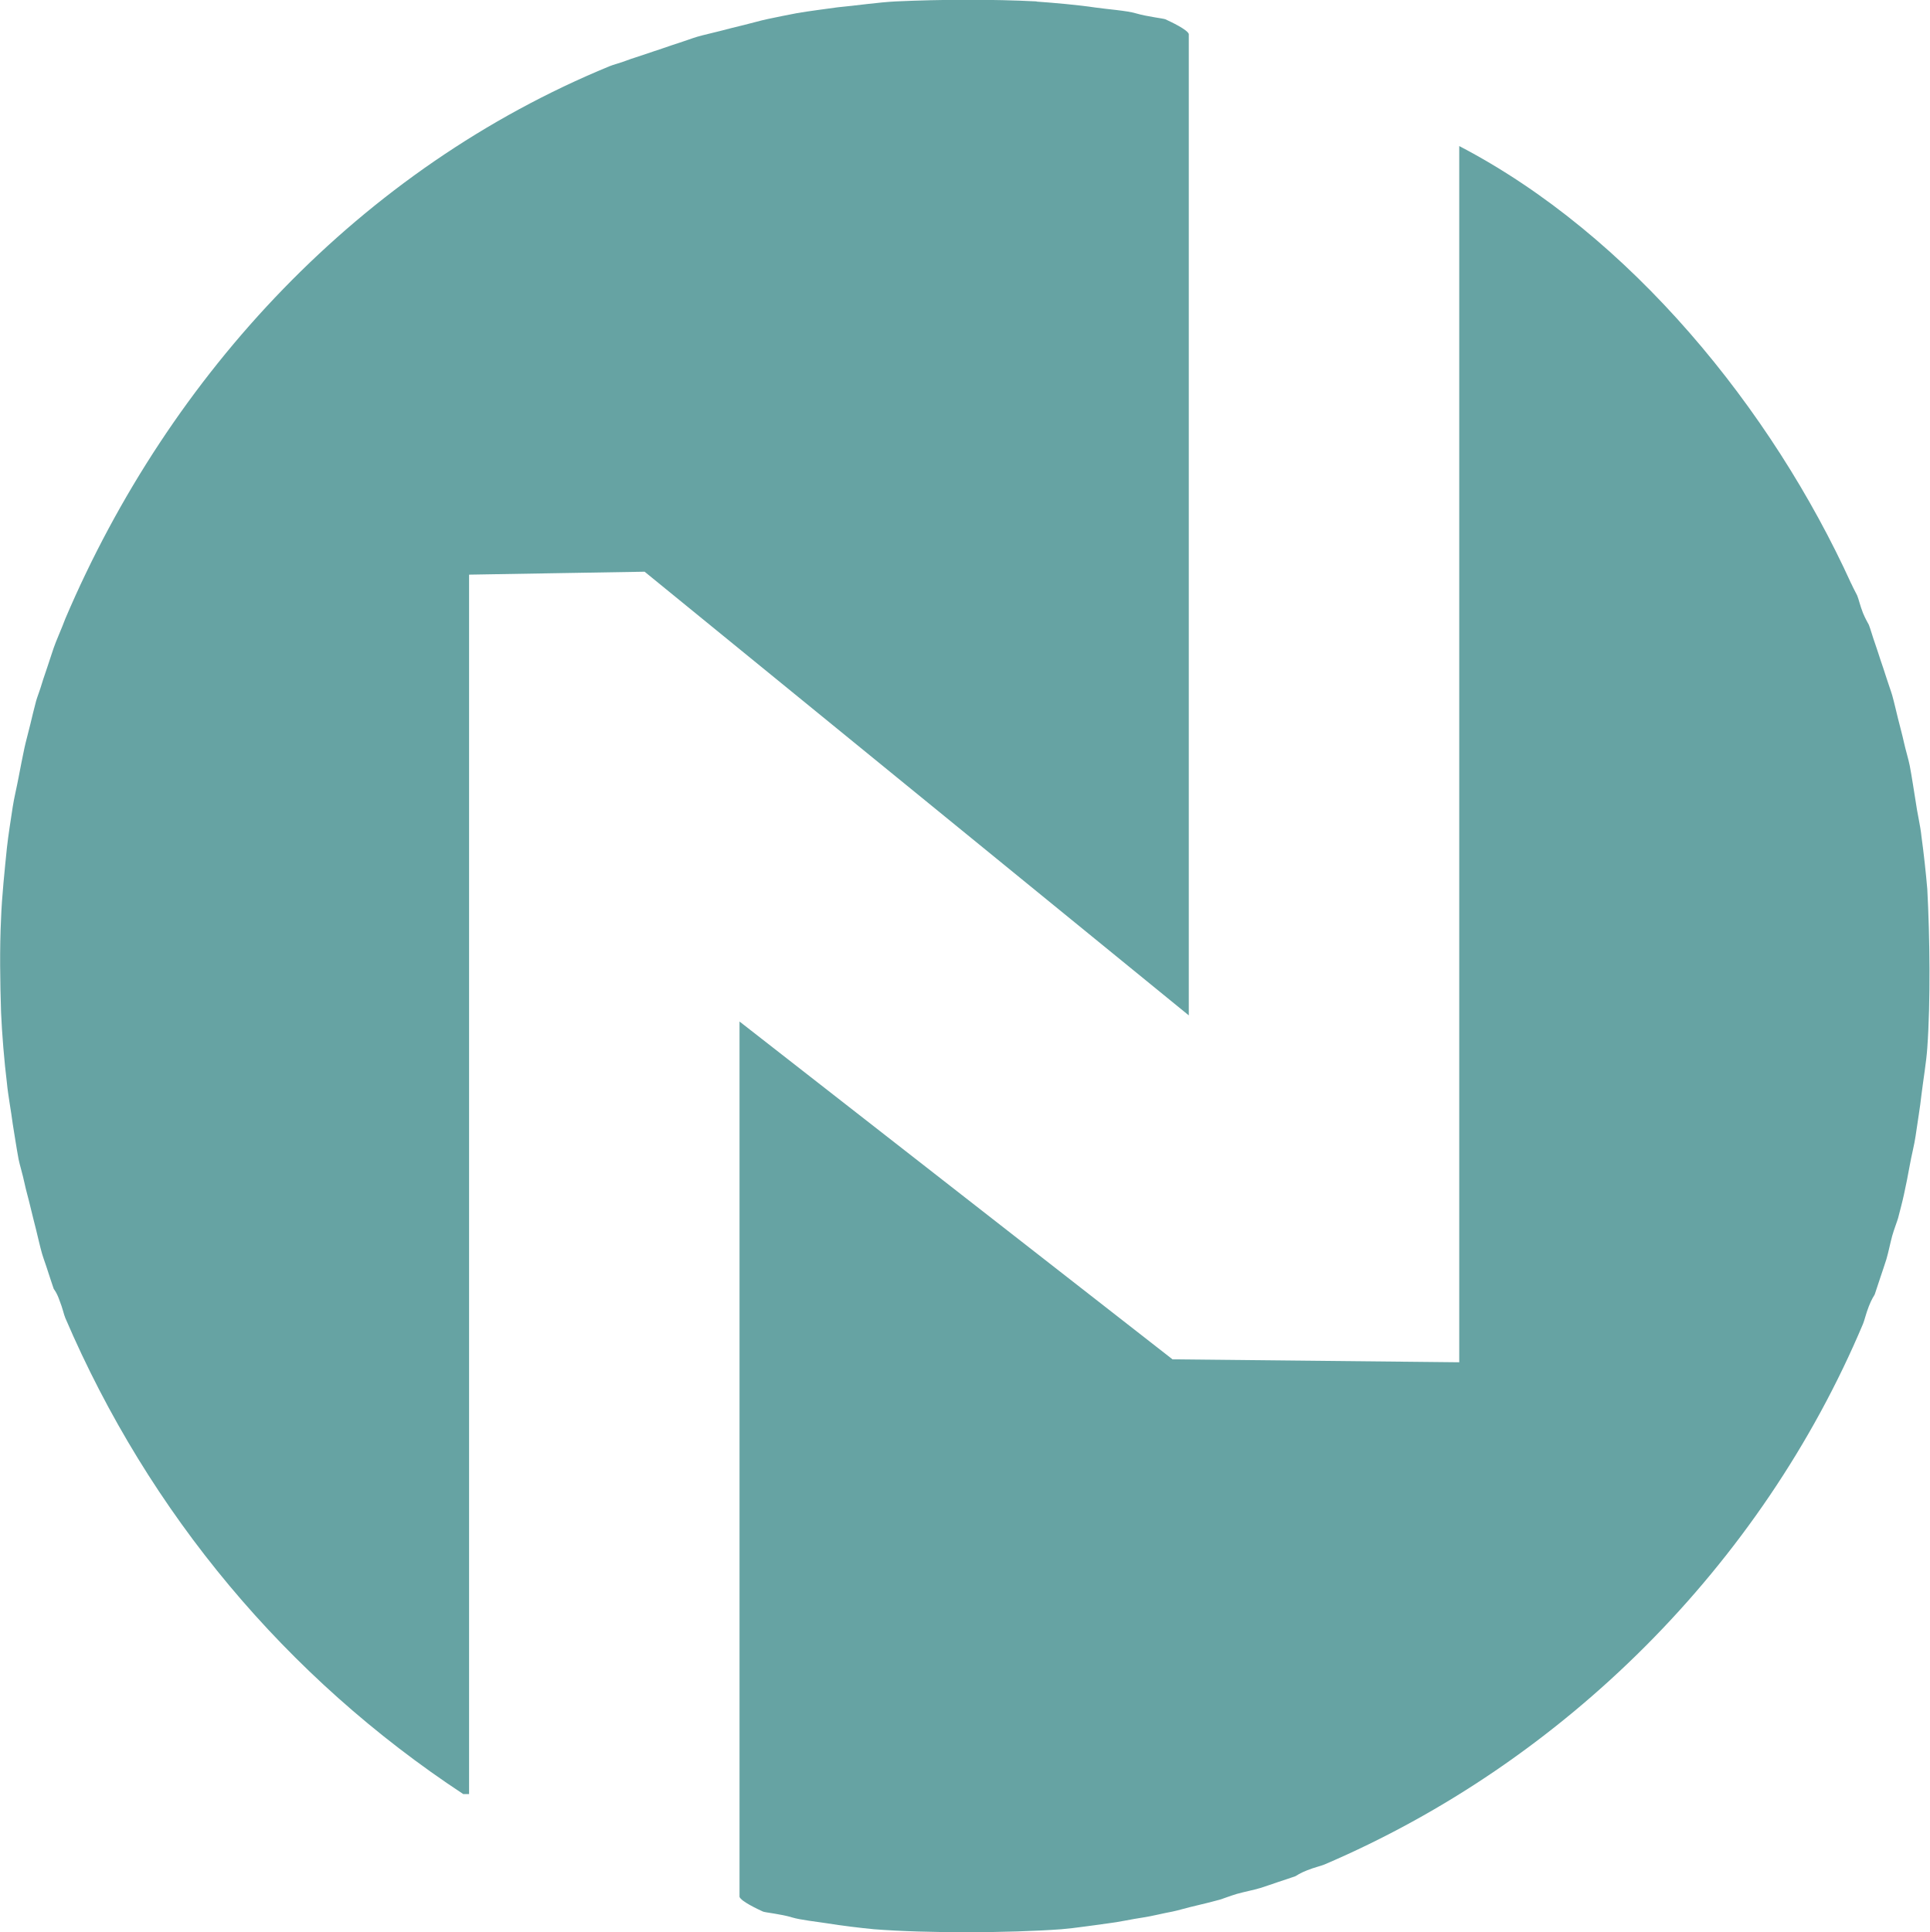
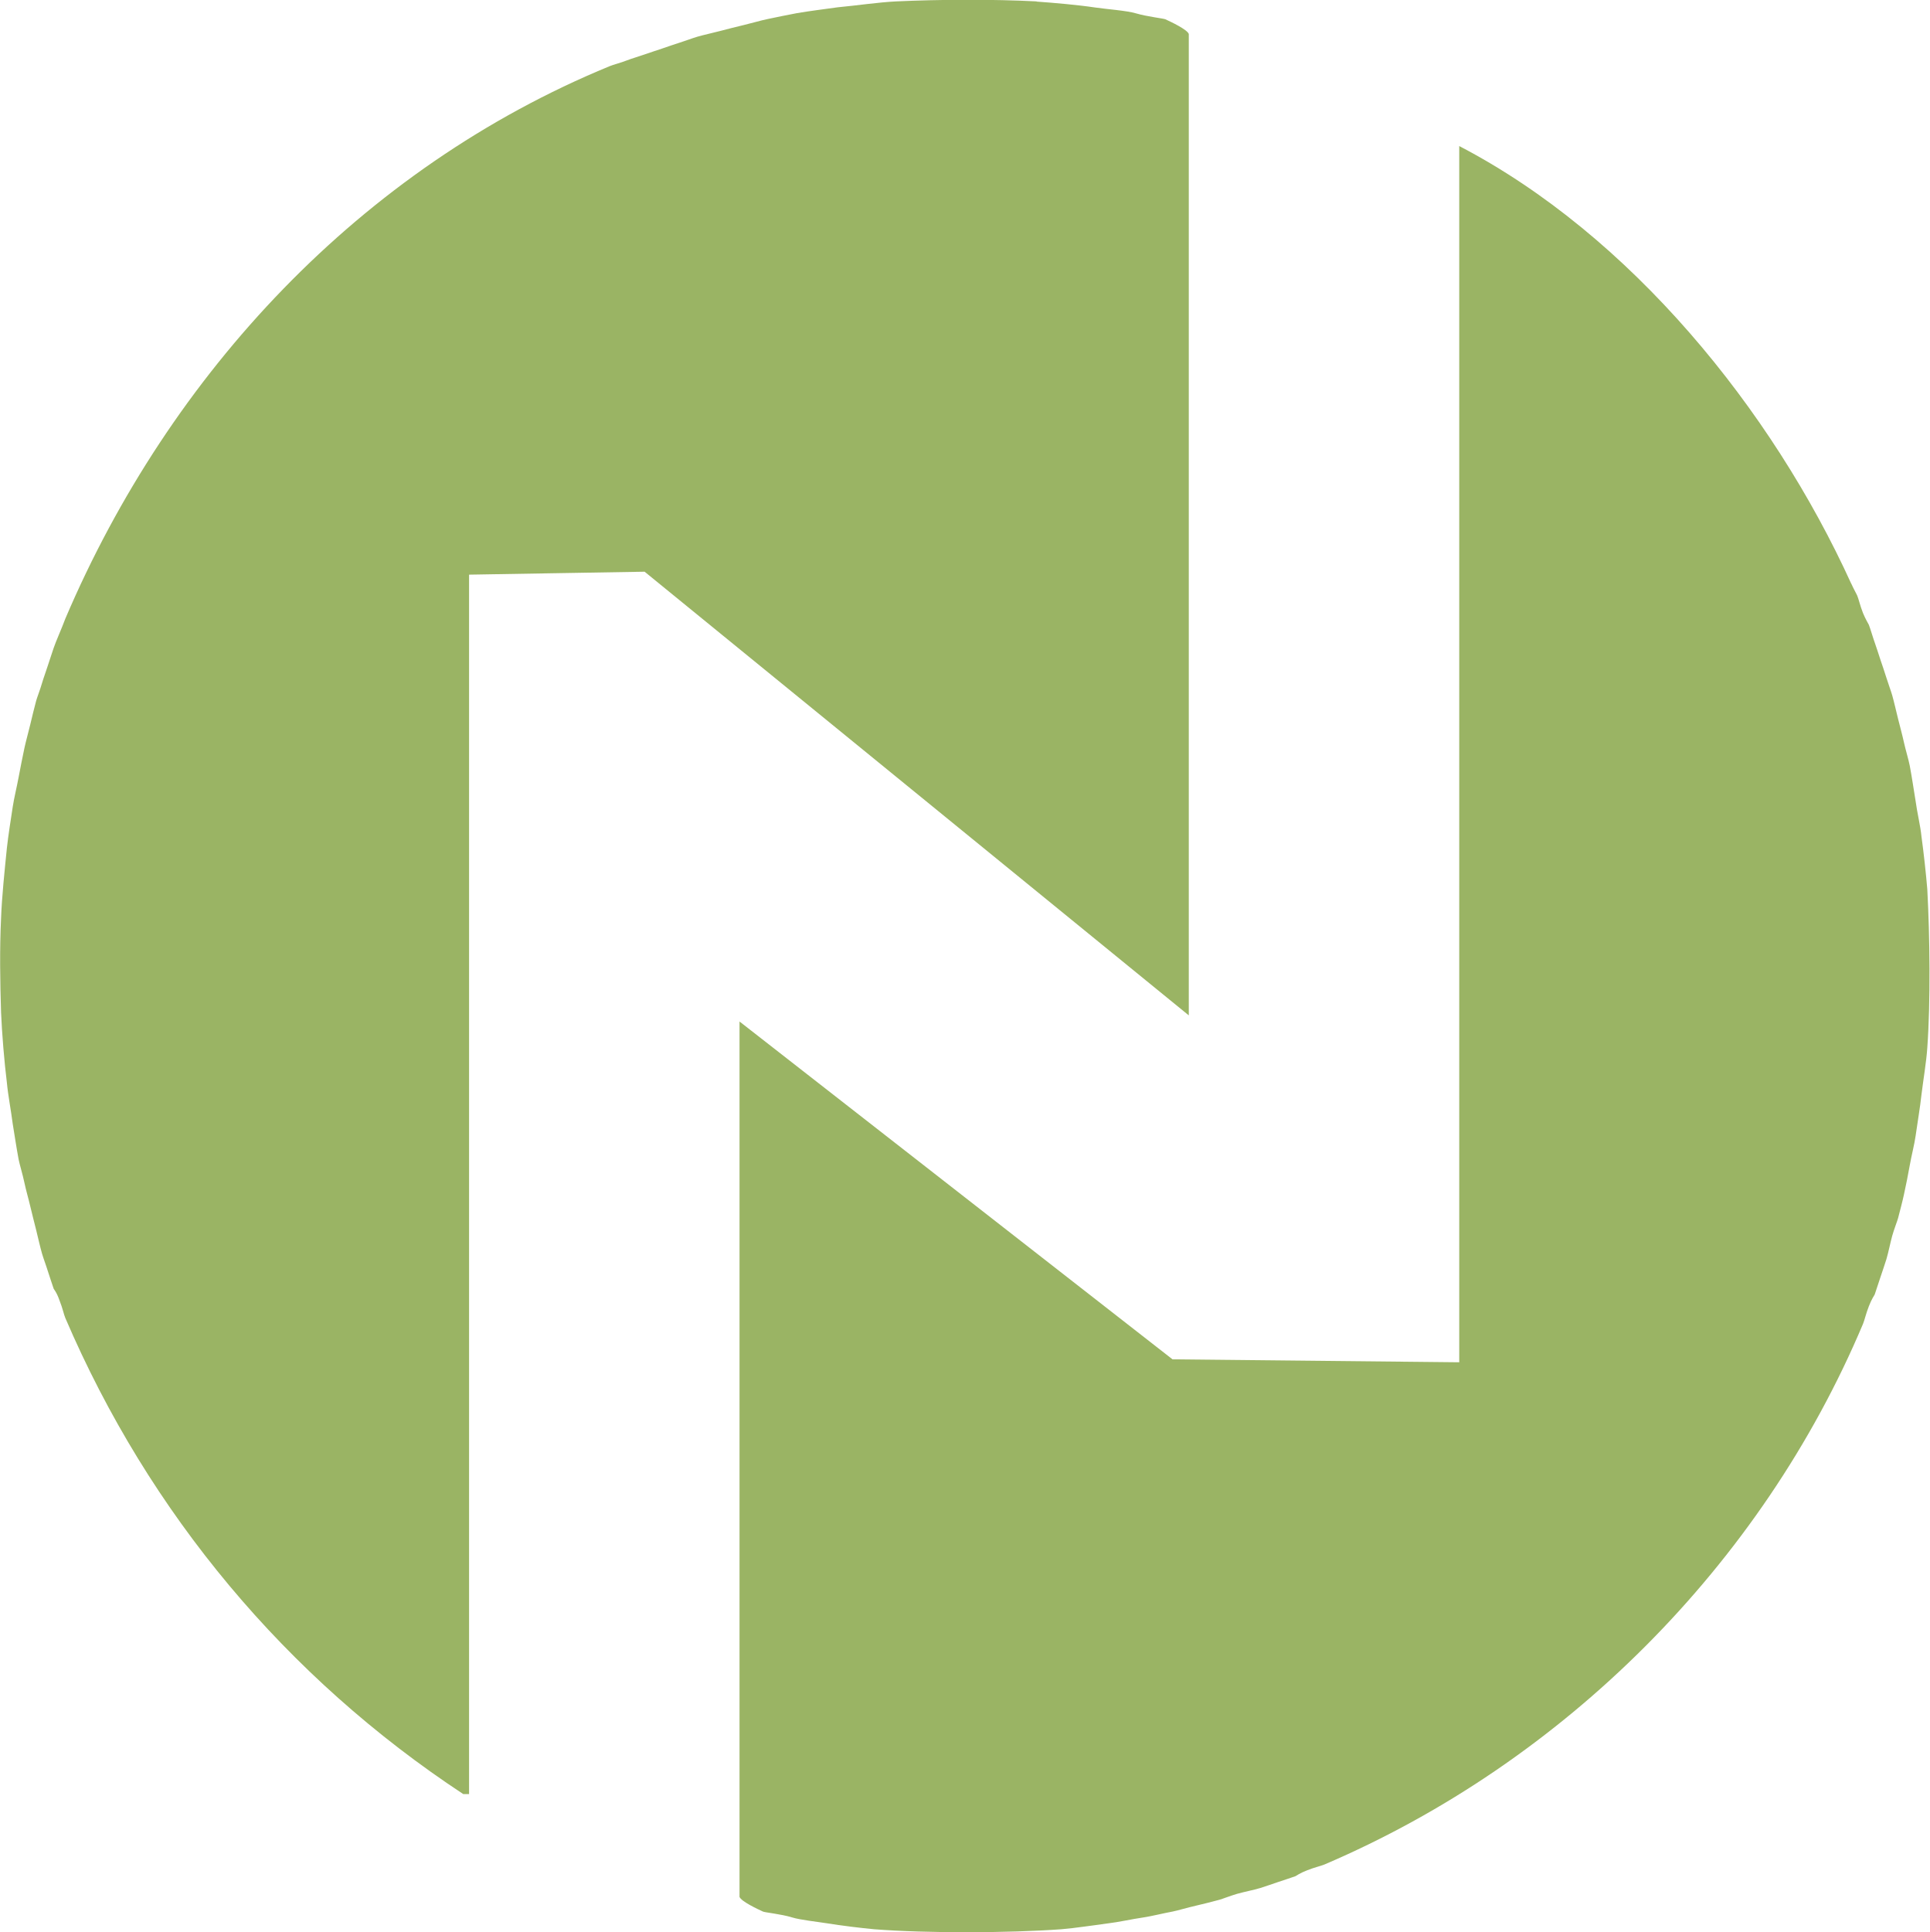
<svg xmlns="http://www.w3.org/2000/svg" id="Layer_1" data-name="Layer 1" viewBox="0 0 399.47 399.88">
  <defs>
    <style>
      .cls-1 {
-         fill:#66A3A3; 
+         fill: #9ab464; 
      }
    </style>
  </defs>
  <g id="Generative_Object" data-name="Generative Object">
    <path class="cls-1" d="M214.61.33c3.59.25,8.56.69,12.11,1.22,2.34.35,6.51.63,8.48,1.22,2.23.66,5.69,1.05,6.06,1.22,1.18.54,4.51,2.11,4.85,3.04v203.13l-112.66-91.83-36.34.61v252.39h-1.21c-36.64-24.14-65.03-58.07-82.37-98.52-.33-.76-.55-2.01-1.21-3.65-.61-1.76-1.17-2.3-1.21-2.43-.38-1.15-.87-2.56-1.21-3.65-.36-1.18-.95-2.72-1.21-3.65-.42-1.48-.83-3.33-1.21-4.87s-.86-3.36-1.21-4.87-.92-3.46-1.21-4.87c-.36-1.72-1.02-3.87-1.21-4.87-.43-2.31-.83-4.97-1.21-7.3-.34-2.68-.98-6-1.21-8.51-.54-4.34-1.03-10.27-1.21-14.6-.2-6.36-.31-13.11,0-19.46.15-4.36.76-10.14,1.21-14.6.28-2.56.81-5.88,1.21-8.51.26-1.74.86-4.18,1.21-6.08s.81-4.16,1.21-6.08c.3-1.41.85-3.33,1.21-4.87s.81-3.36,1.21-4.87c.17-.65.82-2.3,1.21-3.65.3-1.04.84-2.47,1.21-3.65s.83-2.47,1.21-3.65c.42-1.29,1.68-4.07,2.42-6.08C35.18,77.25,74.72,34.89,126.18,13.71c.89-.37,2.16-.65,3.63-1.22,1.08-.42,2.42-.79,3.63-1.22,1.14-.41,2.46-.82,3.63-1.22s2.54-.88,3.63-1.22c1.18-.37,2.59-.91,3.63-1.22,1.48-.43,3.27-.8,4.85-1.22s3.37-.87,4.85-1.22,3.48-.94,4.85-1.22c1.91-.39,4.22-.89,6.06-1.22,2.65-.46,5.79-.84,8.48-1.22,3.79-.35,8.49-1.05,12.11-1.22,9.04-.42,20.05-.47,29.07,0Z" />
    <path class="cls-1" d="M383.27,120.81c.46,1.05,1.07,2.1,1.21,2.43.33.78.58,2.05,1.21,3.65.51,1.25,1.16,2.3,1.21,2.43.42,1.11.76,2.4,1.21,3.65.4,1.12.82,2.48,1.21,3.65s.89,2.58,1.21,3.65c.38,1.23.99,2.86,1.21,3.65.42,1.51.82,3.3,1.21,4.86s.9,3.43,1.21,4.86c.34,1.55.95,3.51,1.21,4.86.44,2.29.82,4.96,1.21,7.3.3,2.3,1.02,5.26,1.21,7.3.46,3.34.93,7.61,1.21,10.94.52,9.77.69,23.14,0,32.83-.18,2.8-.85,6.76-1.21,9.73-.27,2.57-.84,5.82-1.21,8.51-.23,1.68-.88,4.18-1.21,6.08-.31,1.8-.81,4.24-1.21,6.08-.3,1.4-.83,3.39-1.21,4.86-.14.54-.83,2.29-1.21,3.65-.44,1.62-.77,3.37-1.21,4.86-.31,1.04-.84,2.5-1.21,3.65s-.82,2.52-1.21,3.65c-.05.13-.64.92-1.21,2.43-.62,1.58-.88,2.86-1.21,3.65-21.03,49.9-61.94,90.7-111.45,111.87-.77.33-2.05.59-3.63,1.22-1.49.57-2.3,1.17-2.42,1.22-1.11.4-2.5.84-3.63,1.22s-2.59.9-3.63,1.22c-1.5.45-3.21.76-4.85,1.22-1.3.38-3.05,1.06-3.63,1.22-1.46.39-3.44.9-4.85,1.22-1.58.35-3.94,1.05-4.85,1.22-1.88.34-4.36.97-6.06,1.22-2.3.33-5.17.98-7.27,1.22-3,.38-6.82.99-9.69,1.22-10.85.79-27.95.85-38.76,0-2.86-.27-6.84-.75-9.69-1.22-1.94-.31-5.62-.71-7.27-1.22-2.34-.72-5.63-1.02-6.06-1.22-1.18-.54-4.51-2.11-4.85-3.04v-181.18l89.64,69.92,59.36.61V30.23c35.44,18.45,64.71,54.47,81.16,90.59Z" />
  </g>
</svg>
